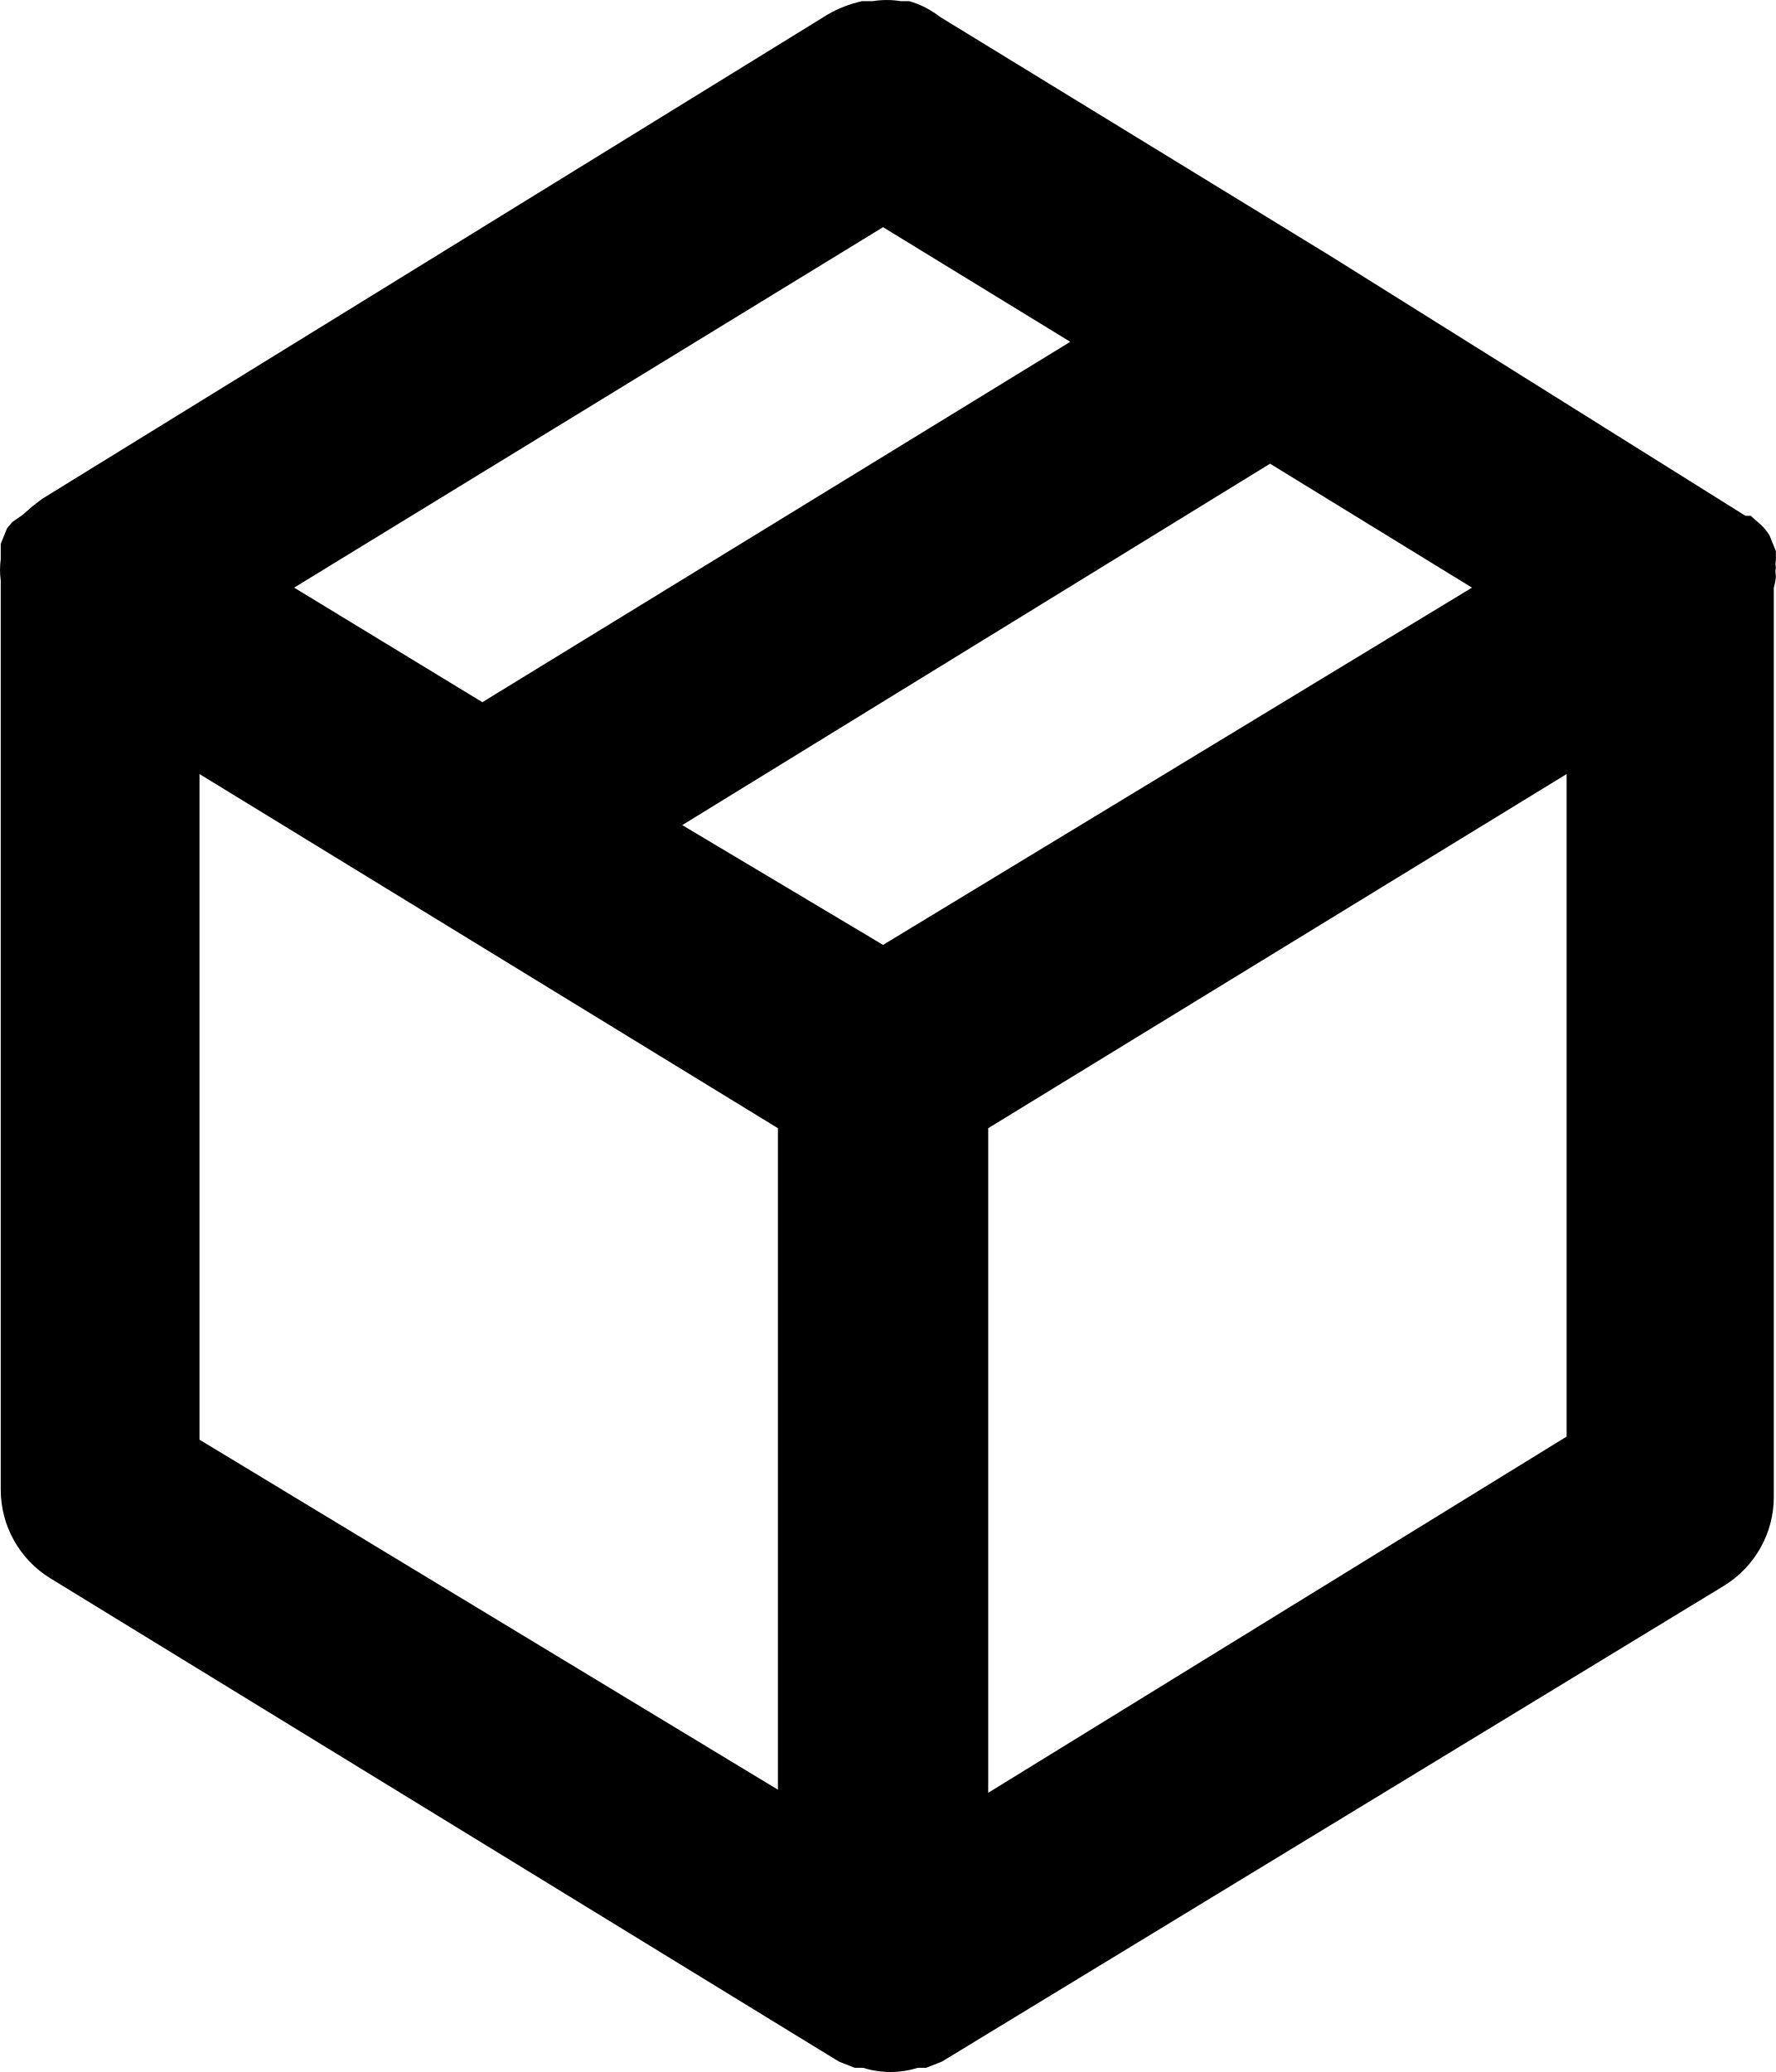
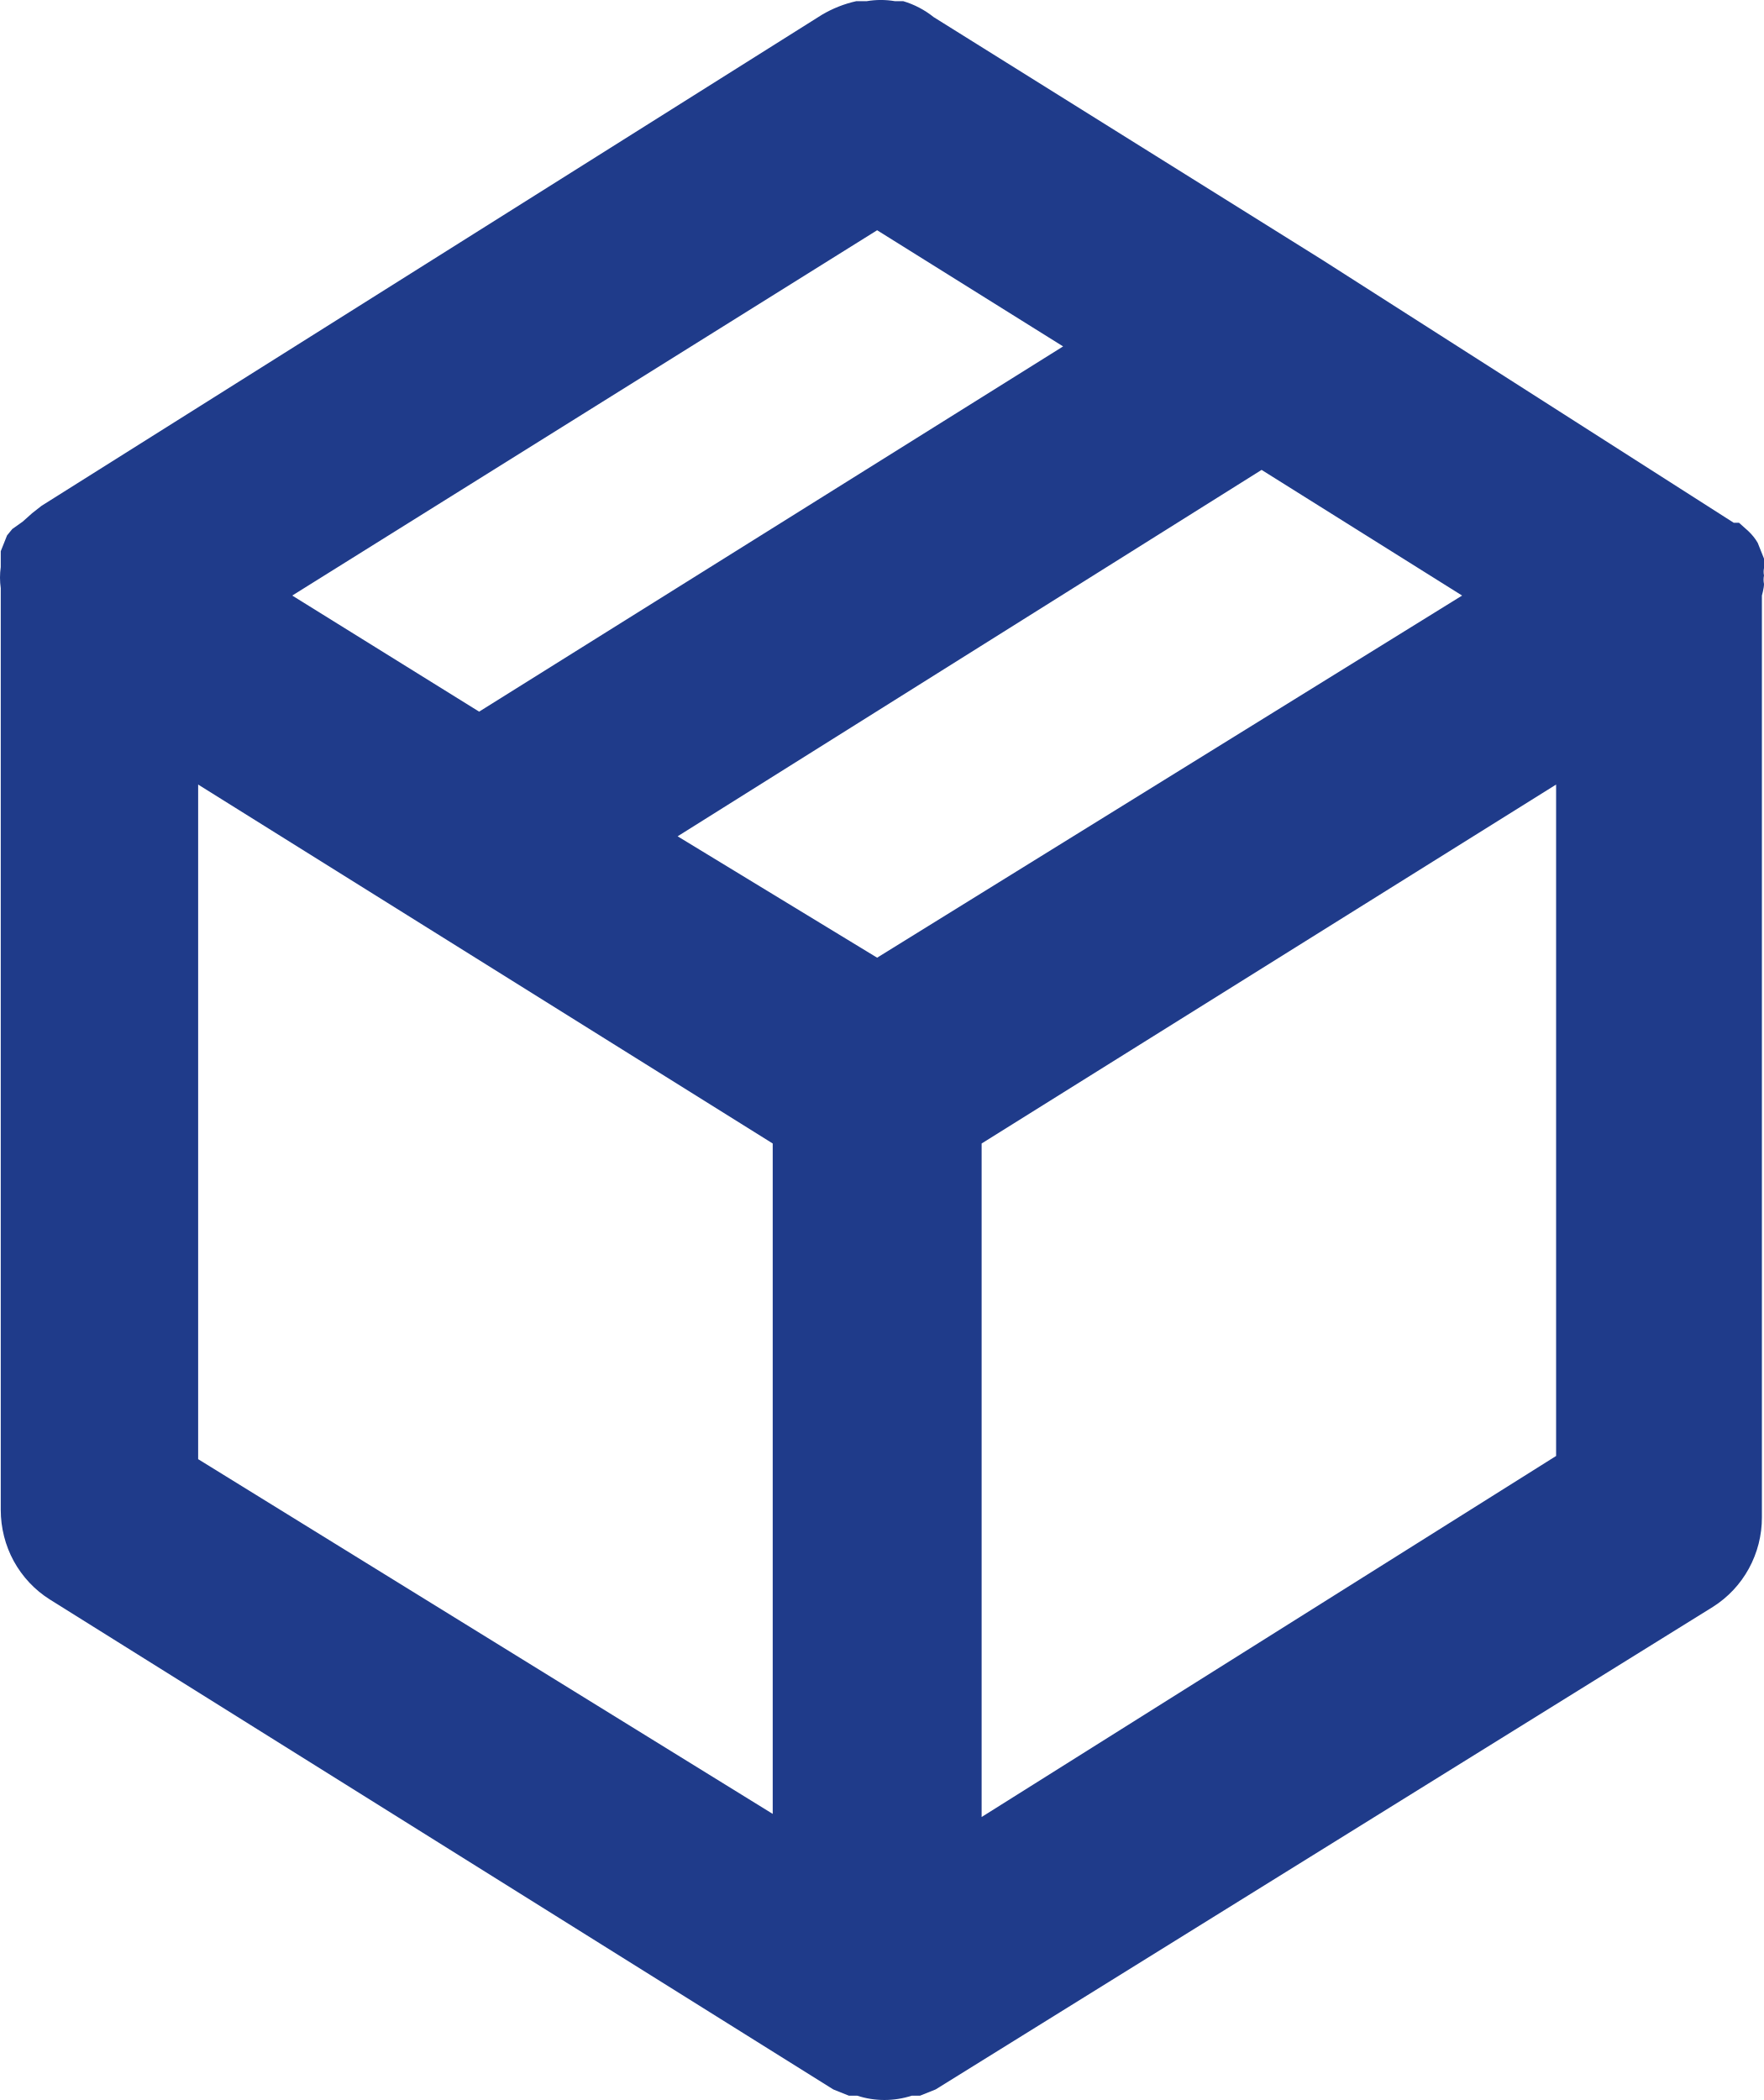
- <svg xmlns="http://www.w3.org/2000/svg" width="24" height="28" viewBox="0 0 24 28" fill="none">
-   <path d="M24 7.786C23.992 7.749 23.992 7.71 24 7.673C23.993 7.641 23.993 7.607 24 7.575V7.448L23.915 7.237C23.88 7.179 23.837 7.127 23.787 7.082L23.659 6.97H23.588L17.988 3.464L12.702 0.227C12.579 0.131 12.439 0.059 12.289 0.016H12.176C12.049 -0.005 11.919 -0.005 11.792 0.016H11.65C11.485 0.052 11.326 0.114 11.181 0.199L0.565 6.744L0.437 6.843L0.309 6.955L0.167 7.054L0.096 7.138L0.01 7.35V7.476V7.561C-0.003 7.654 -0.003 7.749 0.01 7.842V20.131C0.01 20.37 0.071 20.606 0.188 20.815C0.305 21.024 0.473 21.201 0.678 21.327L11.337 27.859L11.55 27.943H11.664C11.905 28.019 12.163 28.019 12.403 27.943H12.517L12.73 27.859L23.304 21.426C23.508 21.299 23.677 21.123 23.794 20.913C23.911 20.704 23.972 20.469 23.972 20.23V7.941C23.972 7.941 24 7.842 24 7.786ZM11.934 3.07L14.464 4.619L6.519 9.489L3.975 7.941L11.934 3.07ZM10.513 24.185L2.696 19.455V10.46L10.513 15.246V24.185ZM11.934 12.769L9.22 11.15L17.164 6.266L19.893 7.941L11.934 12.769ZM21.172 19.413L13.355 24.227V15.246L21.172 10.46V19.413Z" fill="black" />
+ <svg xmlns="http://www.w3.org/2000/svg" width="21" height="25" viewBox="0 0 21 25" fill="none">
+   <path d="M21 6.952C20.993 6.919 20.993 6.884 21 6.851C20.994 6.822 20.994 6.792 21 6.763V6.65L20.925 6.462C20.895 6.41 20.857 6.364 20.814 6.323L20.702 6.223H20.639L15.74 3.093L11.114 0.203C11.007 0.117 10.884 0.053 10.753 0.014H10.654C10.543 -0.005 10.429 -0.005 10.318 0.014H10.194C10.049 0.046 9.911 0.101 9.783 0.177L0.494 6.022L0.382 6.11L0.27 6.21L0.146 6.298L0.084 6.374L0.009 6.562V6.675V6.751C-0.003 6.834 -0.003 6.919 0.009 7.002V17.974C0.009 18.188 0.062 18.398 0.164 18.585C0.267 18.772 0.414 18.929 0.594 19.042L9.92 24.874L10.107 24.949H10.206C10.416 25.017 10.642 25.017 10.853 24.949H10.952L11.139 24.874L20.391 19.13C20.57 19.017 20.718 18.86 20.82 18.673C20.922 18.486 20.976 18.276 20.975 18.062V7.09C20.975 7.09 21 7.002 21 6.952ZM10.442 2.741L12.656 4.124L5.704 8.472L3.479 7.09L10.442 2.741ZM9.199 21.594L2.359 17.371V9.34L9.199 13.613V21.594ZM10.442 11.401L8.067 9.956L15.019 5.594L17.406 7.09L10.442 11.401ZM18.525 17.333L11.686 21.631V13.613L18.525 9.34V17.333Z" fill="#1F3B8A" />
</svg>
